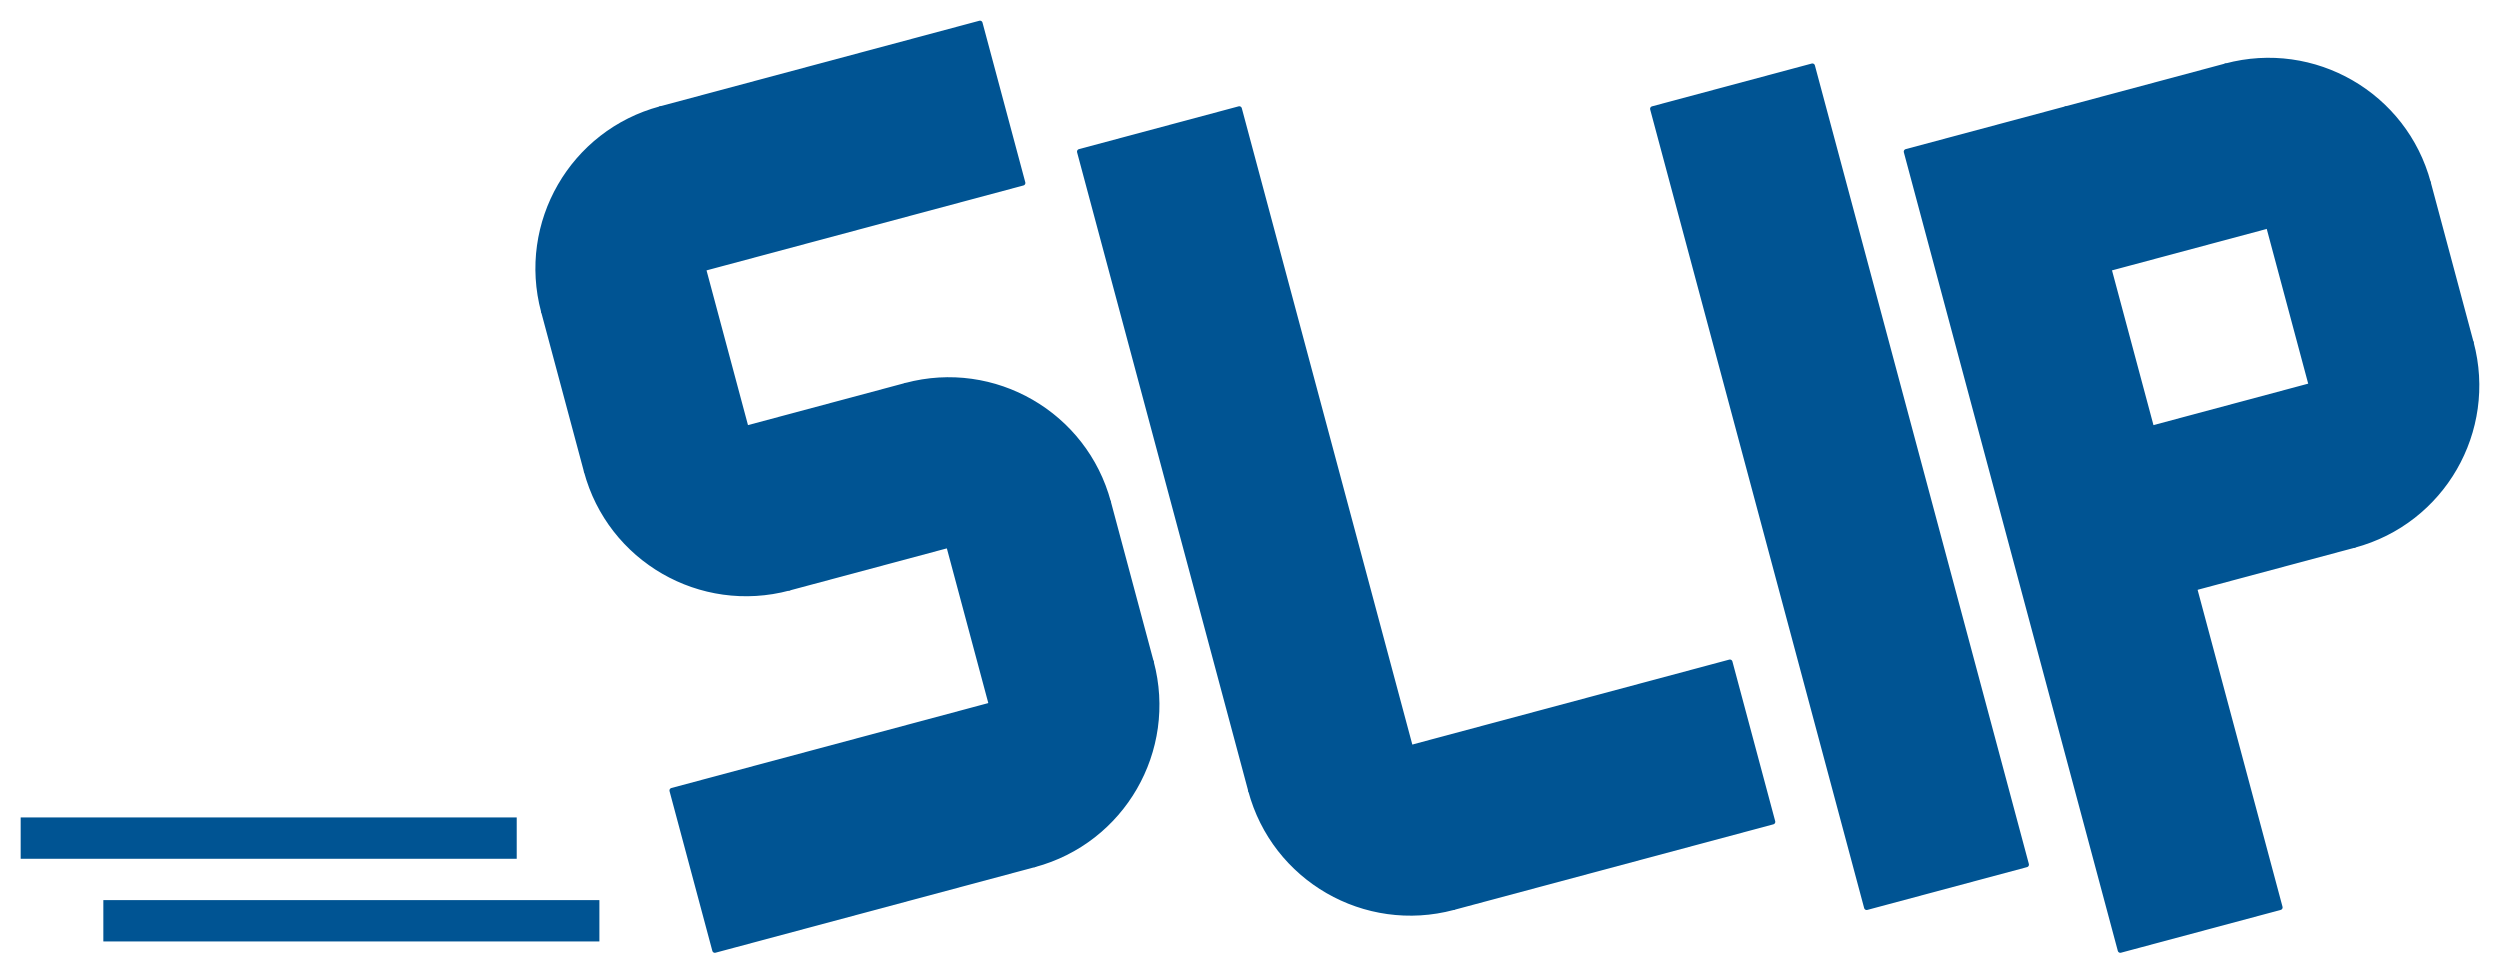
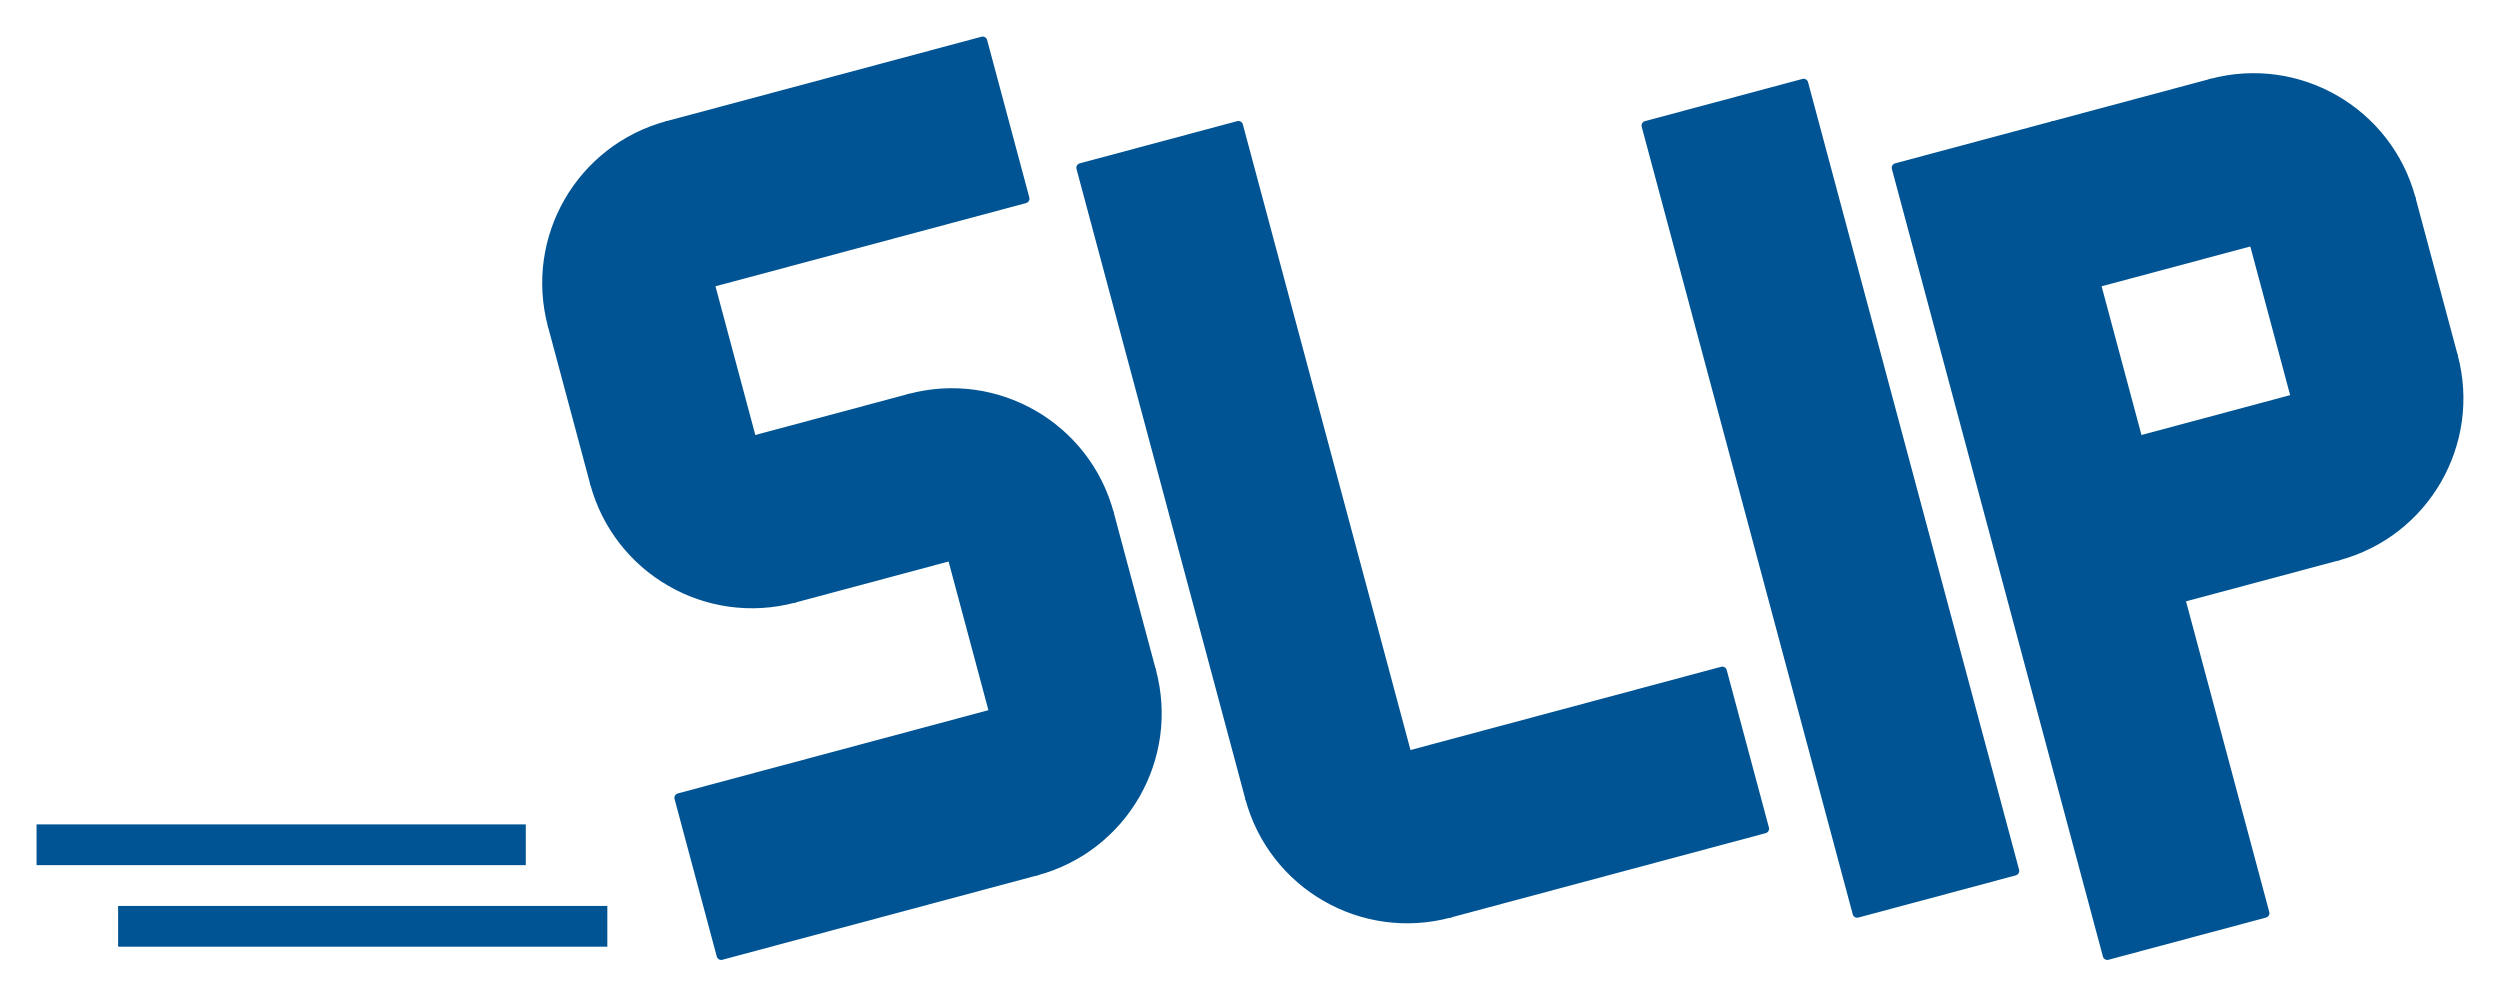
- <svg xmlns="http://www.w3.org/2000/svg" version="1.1" viewBox="220 1017.803 483.822 188.395" width="483.822" height="188.395">
+ <svg xmlns="http://www.w3.org/2000/svg" version="1.1" viewBox="220 1017.803 273.459 109" width="273.459" height="109">
  <defs />
  <g id="Canvas_1" stroke-opacity="1" stroke-dasharray="none" fill="none" fill-opacity="1" stroke="none">
    <g id="Canvas_1_Layer_1">
      <g id="Group_100">
        <g id="Group_96">
          <g id="Graphic_99">
-             <path d="M 428.93 1047.149 L 459.84 1038.867 L 492.969 1162.505 L 462.059 1170.788 Z" fill="#005493" />
-             <path d="M 428.93 1047.149 L 459.84 1038.867 L 492.969 1162.505 L 462.059 1170.788 Z" stroke="#005493" stroke-linecap="round" stroke-linejoin="round" stroke-width="1" />
+             <path d="M 338.234 1036.153 L 355.464 1031.536 L 373.931 1100.456 L 356.701 1105.073 Z" fill="#005493" />
+             <path d="M 338.234 1036.153 L 355.464 1031.536 L 373.931 1100.456 L 356.701 1105.073 Z" stroke="#005493" stroke-linecap="round" stroke-linejoin="round" stroke-width="1" />
          </g>
          <g id="Graphic_98">
-             <path d="M 492.969 1162.505 L 554.788 1145.941 L 563.07 1176.851 L 501.251 1193.415 Z" fill="#005493" />
-             <path d="M 492.969 1162.505 L 554.788 1145.941 L 563.07 1176.851 L 501.251 1193.415 Z" stroke="#005493" stroke-linecap="round" stroke-linejoin="round" stroke-width="1" />
+             <path d="M 373.931 1100.456 L 408.391 1091.222 L 413.008 1108.452 L 378.548 1117.686 Z" fill="#005493" />
+             <path d="M 373.931 1100.456 L 408.391 1091.222 L 413.008 1108.452 L 378.548 1117.686 Z" stroke="#005493" stroke-linecap="round" stroke-linejoin="round" stroke-width="1" />
          </g>
          <g id="Graphic_97">
-             <path d="M 492.969 1162.505 L 501.251 1193.415 C 484.18 1197.989 466.633 1187.859 462.059 1170.788 L 492.969 1162.505 Z" fill="#005493" />
-             <path d="M 492.969 1162.505 L 501.251 1193.415 C 484.18 1197.989 466.633 1187.859 462.059 1170.788 L 492.969 1162.505 Z" stroke="#005493" stroke-linecap="round" stroke-linejoin="round" stroke-width="1" />
+             <path d="M 373.931 1100.456 L 378.548 1117.686 C 369.032 1120.236 359.251 1114.589 356.701 1105.073 L 373.931 1100.456 Z" fill="#005493" />
+             <path d="M 373.931 1100.456 L 378.548 1117.686 C 369.032 1120.236 359.251 1114.589 356.701 1105.073 L 373.931 1100.456 Z" stroke="#005493" stroke-linecap="round" stroke-linejoin="round" stroke-width="1" />
          </g>
        </g>
        <g id="Graphic_95">
-           <path d="M 539.84 1038.867 L 570.749 1030.585 L 612.16 1185.133 L 581.251 1193.415 Z" fill="#005493" />
-           <path d="M 539.84 1038.867 L 570.749 1030.585 L 612.16 1185.133 L 581.251 1193.415 Z" stroke="#005493" stroke-linecap="round" stroke-linejoin="round" stroke-width="1" />
+           <path d="M 400.058 1031.536 L 417.288 1026.919 L 440.372 1113.069 L 423.142 1117.686 Z" fill="#005493" />
+           <path d="M 400.058 1031.536 L 417.288 1026.919 L 440.372 1113.069 L 423.142 1117.686 Z" stroke="#005493" stroke-linecap="round" stroke-linejoin="round" stroke-width="1" />
        </g>
        <g id="Group_85">
          <g id="Graphic_94">
-             <path d="M 325.212 1078.059 L 356.122 1069.777 L 364.404 1100.686 L 333.494 1108.968 Z" fill="#005493" />
-             <path d="M 325.212 1078.059 L 356.122 1069.777 L 364.404 1100.686 L 333.494 1108.968 Z" stroke="#005493" stroke-linecap="round" stroke-linejoin="round" stroke-width="1" />
+             <path d="M 280.419 1053.383 L 297.649 1048.766 L 302.265 1065.996 L 285.035 1070.613 Z" fill="#005493" />
+             <path d="M 280.419 1053.383 L 297.649 1048.766 L 302.265 1065.996 L 285.035 1070.613 Z" stroke="#005493" stroke-linecap="round" stroke-linejoin="round" stroke-width="1" />
          </g>
          <g id="Graphic_93">
-             <path d="M 347.84 1038.867 L 409.659 1022.303 L 417.941 1053.212 L 356.122 1069.777 Z" fill="#005493" />
-             <path d="M 347.84 1038.867 L 409.659 1022.303 L 417.941 1053.212 L 356.122 1069.777 Z" stroke="#005493" stroke-linecap="round" stroke-linejoin="round" stroke-width="1" />
+             <path d="M 293.032 1031.536 L 327.492 1022.303 L 332.109 1039.533 L 297.649 1048.766 Z" fill="#005493" />
+             <path d="M 293.032 1031.536 L 327.492 1022.303 L 332.109 1039.533 L 297.649 1048.766 Z" stroke="#005493" stroke-linecap="round" stroke-linejoin="round" stroke-width="1" />
          </g>
          <g id="Graphic_92">
-             <path d="M 364.404 1100.686 L 395.314 1092.404 L 403.596 1123.314 L 372.686 1131.596 Z" fill="#005493" />
-             <path d="M 364.404 1100.686 L 395.314 1092.404 L 403.596 1123.314 L 372.686 1131.596 Z" stroke="#005493" stroke-linecap="round" stroke-linejoin="round" stroke-width="1" />
+             <path d="M 302.265 1065.996 L 319.495 1061.379 L 324.112 1078.609 L 306.882 1083.226 Z" fill="#005493" />
+             <path d="M 302.265 1065.996 L 319.495 1061.379 L 324.112 1078.609 L 306.882 1083.226 Z" stroke="#005493" stroke-linecap="round" stroke-linejoin="round" stroke-width="1" />
          </g>
          <g id="Graphic_91">
-             <path d="M 350.059 1170.788 L 411.878 1154.223 L 420.16 1185.133 L 358.341 1201.697 Z" fill="#005493" />
-             <path d="M 350.059 1170.788 L 411.878 1154.223 L 420.16 1185.133 L 358.341 1201.697 Z" stroke="#005493" stroke-linecap="round" stroke-linejoin="round" stroke-width="1" />
+             <path d="M 294.269 1105.073 L 328.729 1095.839 L 333.346 1113.069 L 298.886 1122.303 Z" fill="#005493" />
+             <path d="M 294.269 1105.073 L 328.729 1095.839 L 333.346 1113.069 L 298.886 1122.303 Z" stroke="#005493" stroke-linecap="round" stroke-linejoin="round" stroke-width="1" />
          </g>
          <g id="Graphic_90">
-             <path d="M 403.596 1123.314 L 434.506 1115.032 L 442.788 1145.941 L 411.878 1154.223 Z" fill="#005493" />
-             <path d="M 403.596 1123.314 L 434.506 1115.032 L 442.788 1145.941 L 411.878 1154.223 Z" stroke="#005493" stroke-linecap="round" stroke-linejoin="round" stroke-width="1" />
+             <path d="M 324.112 1078.609 L 341.342 1073.993 L 345.959 1091.222 L 328.729 1095.839 Z" fill="#005493" />
+             <path d="M 324.112 1078.609 L 341.342 1073.993 L 345.959 1091.222 L 328.729 1095.839 Z" stroke="#005493" stroke-linecap="round" stroke-linejoin="round" stroke-width="1" />
          </g>
          <g id="Graphic_89">
-             <path d="M 364.404 1100.686 L 372.686 1131.596 C 355.615 1136.17 338.069 1126.039 333.494 1108.968 L 364.404 1100.686 Z" fill="#005493" />
-             <path d="M 364.404 1100.686 L 372.686 1131.596 C 355.615 1136.17 338.069 1126.039 333.494 1108.968 L 364.404 1100.686 Z" stroke="#005493" stroke-linecap="round" stroke-linejoin="round" stroke-width="1" />
+             <path d="M 302.265 1065.996 L 306.882 1083.226 C 297.366 1085.776 287.585 1080.129 285.035 1070.613 L 302.265 1065.996 Z" fill="#005493" />
+             <path d="M 302.265 1065.996 L 306.882 1083.226 C 297.366 1085.776 287.585 1080.129 285.035 1070.613 L 302.265 1065.996 Z" stroke="#005493" stroke-linecap="round" stroke-linejoin="round" stroke-width="1" />
          </g>
          <g id="Graphic_88">
-             <path d="M 356.122 1069.777 L 325.212 1078.059 C 320.638 1060.988 330.769 1043.441 347.84 1038.867 L 356.122 1069.777 Z" fill="#005493" />
-             <path d="M 356.122 1069.777 L 325.212 1078.059 C 320.638 1060.988 330.769 1043.441 347.84 1038.867 L 356.122 1069.777 Z" stroke="#005493" stroke-linecap="round" stroke-linejoin="round" stroke-width="1" />
+             <path d="M 297.649 1048.766 L 280.419 1053.383 C 277.869 1043.867 283.516 1034.086 293.032 1031.536 L 297.649 1048.766 Z" fill="#005493" />
+             <path d="M 297.649 1048.766 L 280.419 1053.383 C 277.869 1043.867 283.516 1034.086 293.032 1031.536 L 297.649 1048.766 Z" stroke="#005493" stroke-linecap="round" stroke-linejoin="round" stroke-width="1" />
          </g>
          <g id="Graphic_87">
-             <path d="M 411.878 1154.223 L 442.788 1145.941 C 447.362 1163.012 437.231 1180.559 420.16 1185.133 L 411.878 1154.223 Z" fill="#005493" />
-             <path d="M 411.878 1154.223 L 442.788 1145.941 C 447.362 1163.012 437.231 1180.559 420.16 1185.133 L 411.878 1154.223 Z" stroke="#005493" stroke-linecap="round" stroke-linejoin="round" stroke-width="1" />
+             <path d="M 328.729 1095.839 L 345.959 1091.222 C 348.509 1100.738 342.861 1110.519 333.346 1113.069 L 328.729 1095.839 Z" fill="#005493" />
+             <path d="M 328.729 1095.839 L 345.959 1091.222 C 348.509 1100.738 342.861 1110.519 333.346 1113.069 L 328.729 1095.839 Z" stroke="#005493" stroke-linecap="round" stroke-linejoin="round" stroke-width="1" />
          </g>
          <g id="Graphic_86">
-             <path d="M 403.596 1123.314 L 395.314 1092.404 C 412.385 1087.83 429.931 1097.961 434.506 1115.032 L 403.596 1123.314 Z" fill="#005493" />
-             <path d="M 403.596 1123.314 L 395.314 1092.404 C 412.385 1087.83 429.931 1097.961 434.506 1115.032 L 403.596 1123.314 Z" stroke="#005493" stroke-linecap="round" stroke-linejoin="round" stroke-width="1" />
+             <path d="M 324.112 1078.609 L 319.495 1061.379 C 329.011 1058.83 338.792 1064.477 341.342 1073.993 L 324.112 1078.609 Z" fill="#005493" />
+             <path d="M 324.112 1078.609 L 319.495 1061.379 C 329.011 1058.83 338.792 1064.477 341.342 1073.993 L 324.112 1078.609 Z" stroke="#005493" stroke-linecap="round" stroke-linejoin="round" stroke-width="1" />
          </g>
        </g>
        <g id="Group_78">
          <g id="Graphic_84">
-             <path d="M 619.84 1038.867 L 650.749 1030.585 L 659.032 1061.495 L 628.122 1069.777 Z" fill="#005493" />
-             <path d="M 619.84 1038.867 L 650.749 1030.585 L 659.032 1061.495 L 628.122 1069.777 Z" stroke="#005493" stroke-linecap="round" stroke-linejoin="round" stroke-width="1" />
+             <path d="M 444.653 1031.536 L 461.883 1026.919 L 466.5 1044.149 L 449.27 1048.766 Z" fill="#005493" />
+             <path d="M 444.653 1031.536 L 461.883 1026.919 L 466.5 1044.149 L 449.27 1048.766 Z" stroke="#005493" stroke-linecap="round" stroke-linejoin="round" stroke-width="1" />
          </g>
          <g id="Graphic_83">
-             <path d="M 636.404 1100.686 L 667.314 1092.404 L 675.596 1123.314 L 644.686 1131.596 Z" fill="#005493" />
-             <path d="M 636.404 1100.686 L 667.314 1092.404 L 675.596 1123.314 L 644.686 1131.596 Z" stroke="#005493" stroke-linecap="round" stroke-linejoin="round" stroke-width="1" />
+             <path d="M 453.886 1065.996 L 471.116 1061.379 L 475.733 1078.609 L 458.503 1083.226 Z" fill="#005493" />
+             <path d="M 453.886 1065.996 L 471.116 1061.379 L 475.733 1078.609 L 458.503 1083.226 Z" stroke="#005493" stroke-linecap="round" stroke-linejoin="round" stroke-width="1" />
          </g>
          <g id="Graphic_82">
-             <path d="M 659.032 1061.495 L 689.941 1053.212 L 698.223 1084.122 L 667.314 1092.404 Z" fill="#005493" />
-             <path d="M 659.032 1061.495 L 689.941 1053.212 L 698.223 1084.122 L 667.314 1092.404 Z" stroke="#005493" stroke-linecap="round" stroke-linejoin="round" stroke-width="1" />
+             <path d="M 466.5 1044.149 L 483.729 1039.533 L 488.346 1056.763 L 471.116 1061.379 Z" fill="#005493" />
+             <path d="M 466.5 1044.149 L 483.729 1039.533 L 488.346 1056.763 L 471.116 1061.379 Z" stroke="#005493" stroke-linecap="round" stroke-linejoin="round" stroke-width="1" />
          </g>
          <g id="Graphic_81">
-             <path d="M 667.314 1092.404 L 698.223 1084.122 C 702.798 1101.193 692.667 1118.74 675.596 1123.314 L 667.314 1092.404 Z" fill="#005493" />
-             <path d="M 667.314 1092.404 L 698.223 1084.122 C 702.798 1101.193 692.667 1118.74 675.596 1123.314 L 667.314 1092.404 Z" stroke="#005493" stroke-linecap="round" stroke-linejoin="round" stroke-width="1" />
+             <path d="M 471.116 1061.379 L 488.346 1056.763 C 490.896 1066.278 485.249 1076.06 475.733 1078.609 L 471.116 1061.379 Z" fill="#005493" />
+             <path d="M 471.116 1061.379 L 488.346 1056.763 C 490.896 1066.278 485.249 1076.06 475.733 1078.609 L 471.116 1061.379 Z" stroke="#005493" stroke-linecap="round" stroke-linejoin="round" stroke-width="1" />
          </g>
          <g id="Graphic_80">
-             <path d="M 659.032 1061.495 L 650.749 1030.585 C 667.82 1026.011 685.367 1036.141 689.941 1053.212 L 659.032 1061.495 Z" fill="#005493" />
-             <path d="M 659.032 1061.495 L 650.749 1030.585 C 667.82 1026.011 685.367 1036.141 689.941 1053.212 L 659.032 1061.495 Z" stroke="#005493" stroke-linecap="round" stroke-linejoin="round" stroke-width="1" />
+             <path d="M 466.5 1044.149 L 461.883 1026.919 C 471.399 1024.37 481.18 1030.017 483.729 1039.533 L 466.5 1044.149 Z" fill="#005493" />
+             <path d="M 466.5 1044.149 L 461.883 1026.919 C 471.399 1024.37 481.18 1030.017 483.729 1039.533 L 466.5 1044.149 Z" stroke="#005493" stroke-linecap="round" stroke-linejoin="round" stroke-width="1" />
          </g>
          <g id="Graphic_79">
-             <path d="M 588.93 1047.149 L 619.84 1038.867 L 661.251 1193.415 L 630.341 1201.697 Z" fill="#005493" />
-             <path d="M 588.93 1047.149 L 619.84 1038.867 L 661.251 1193.415 L 630.341 1201.697 Z" stroke="#005493" stroke-linecap="round" stroke-linejoin="round" stroke-width="1" />
+             <path d="M 427.423 1036.153 L 444.653 1031.536 L 467.737 1117.686 L 450.507 1122.303 Z" fill="#005493" />
+             <path d="M 427.423 1036.153 L 444.653 1031.536 L 467.737 1117.686 L 450.507 1122.303 Z" stroke="#005493" stroke-linecap="round" stroke-linejoin="round" stroke-width="1" />
          </g>
        </g>
        <g id="Graphic_77">
-           <rect x="240" y="1192" width="96" height="8" fill="#005493" />
+           <rect x="232.919" y="1116.897" width="53.513" height="4.459" fill="#005493" />
        </g>
        <g id="Graphic_76">
-           <rect x="224" y="1176" width="96" height="8" fill="#005493" />
+           <rect x="224" y="1107.978" width="53.513" height="4.459" fill="#005493" />
        </g>
      </g>
    </g>
  </g>
</svg>
